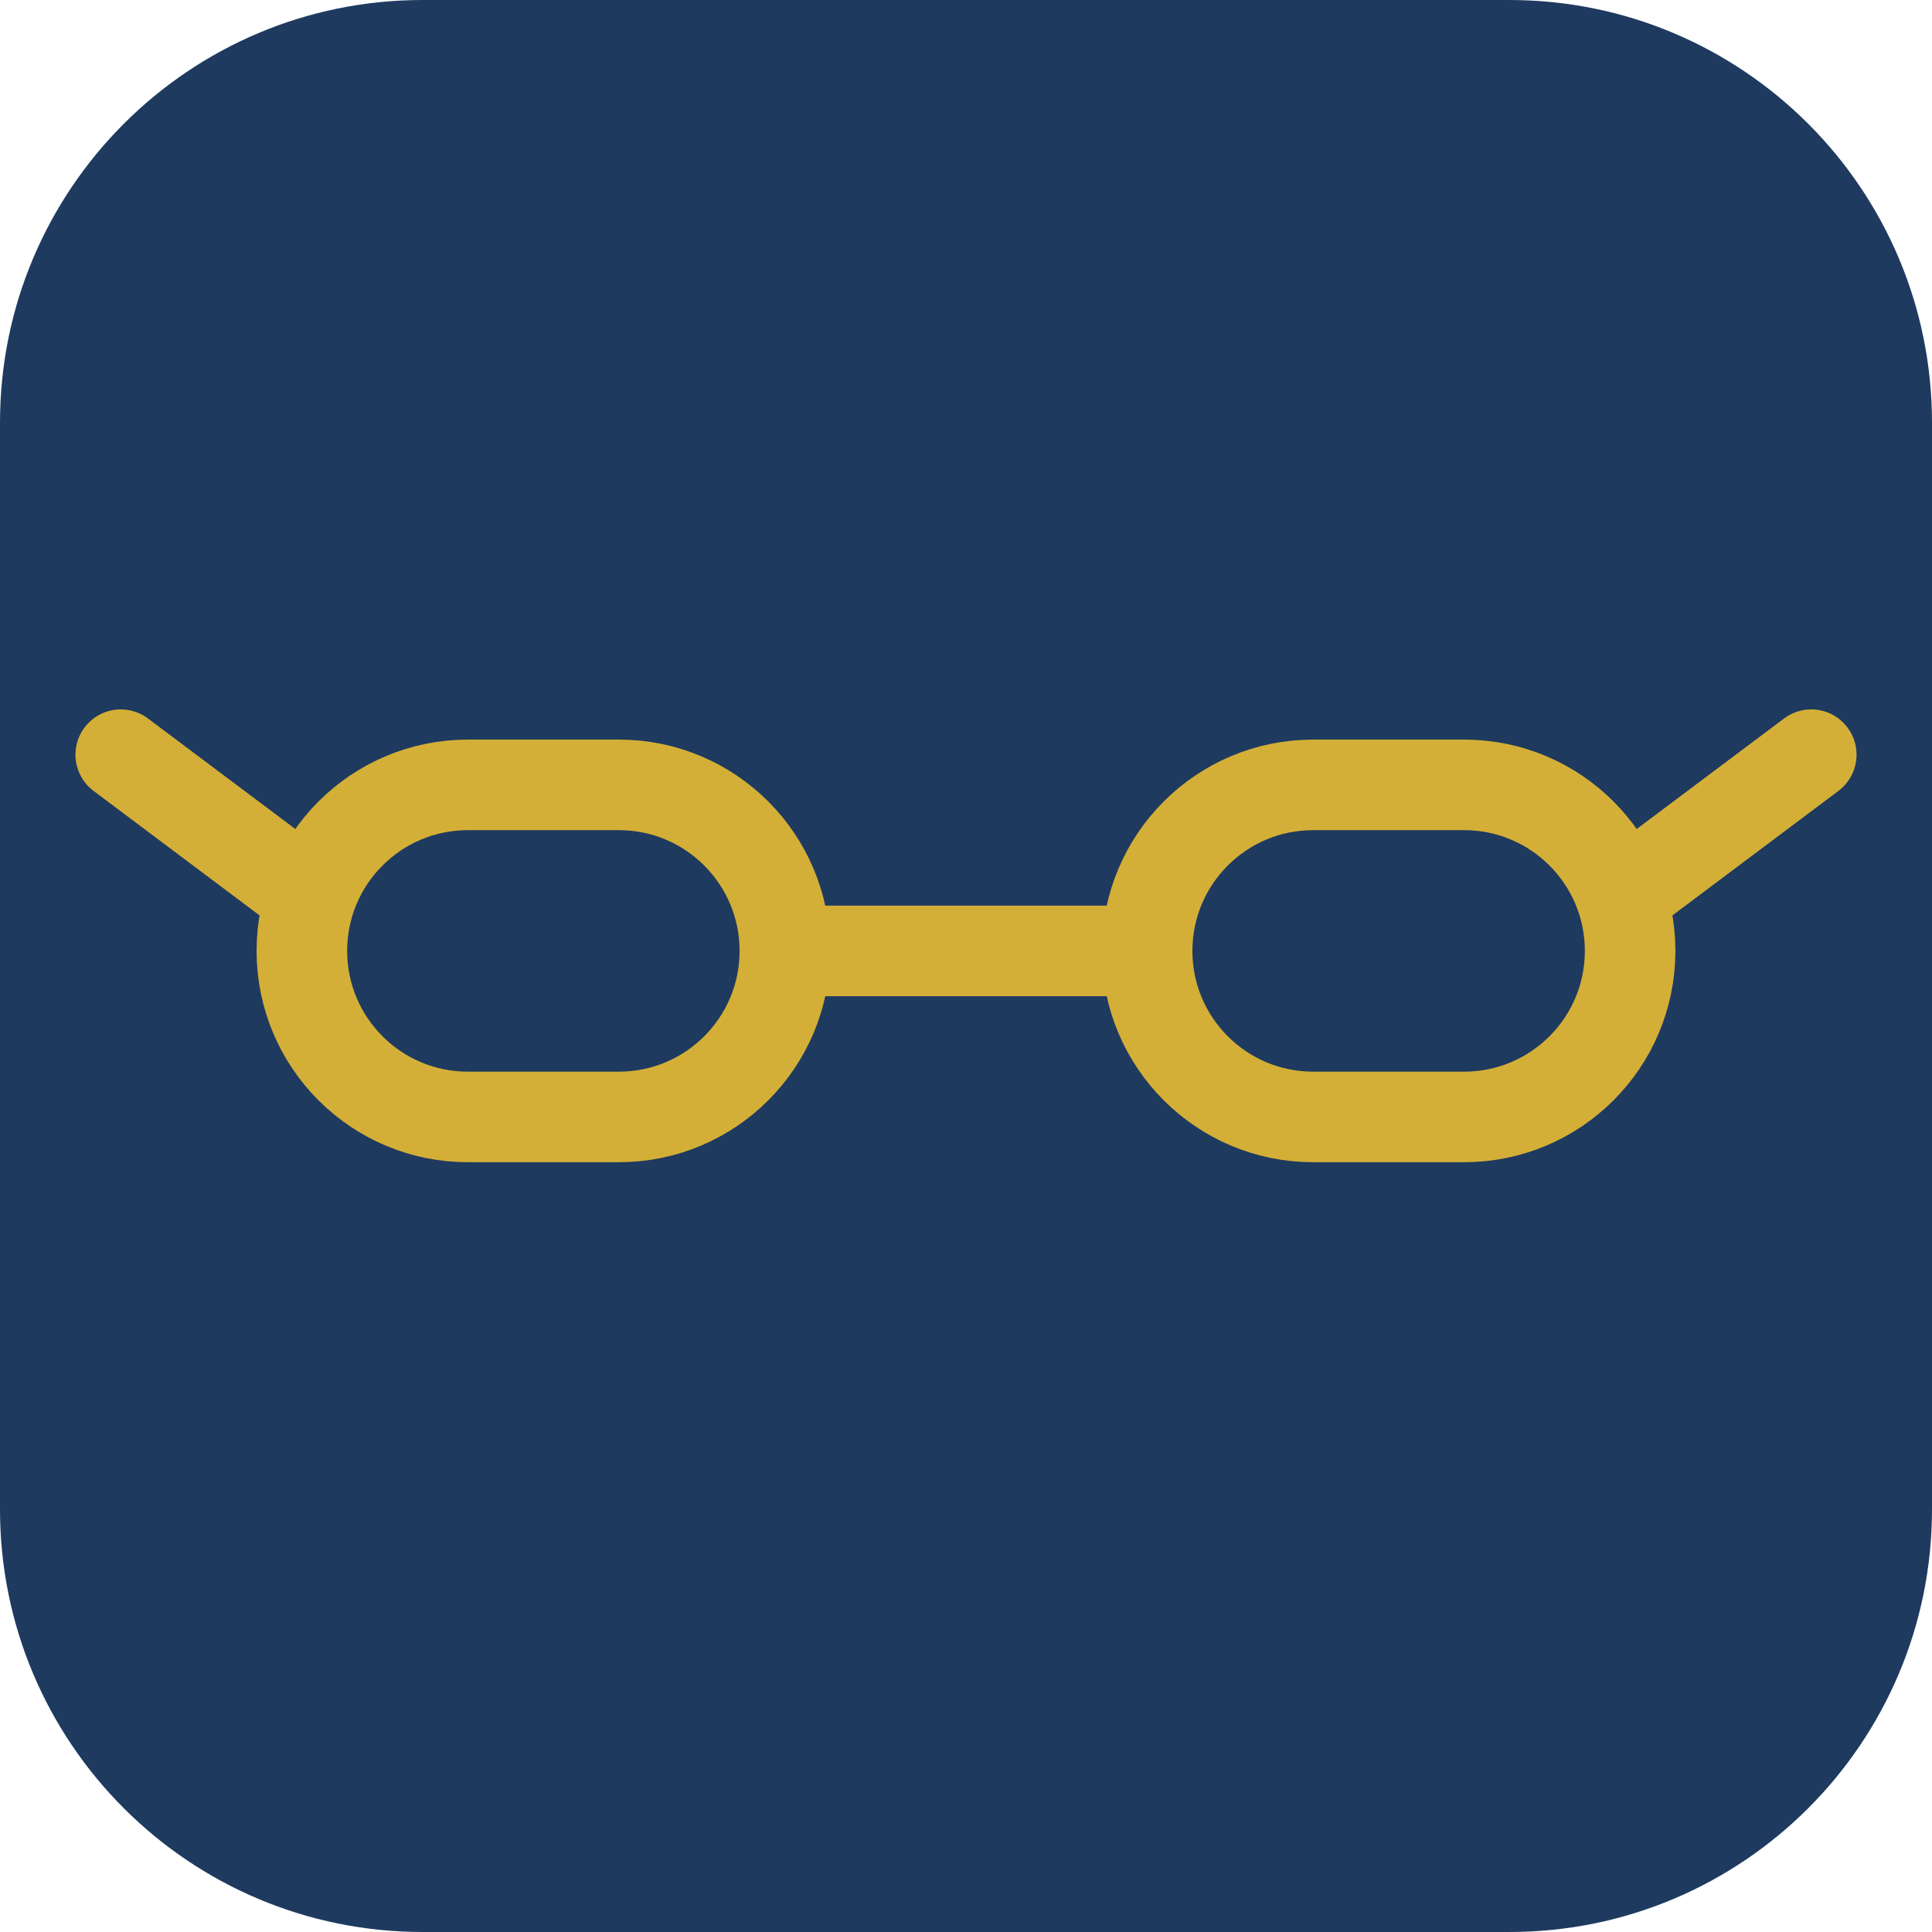
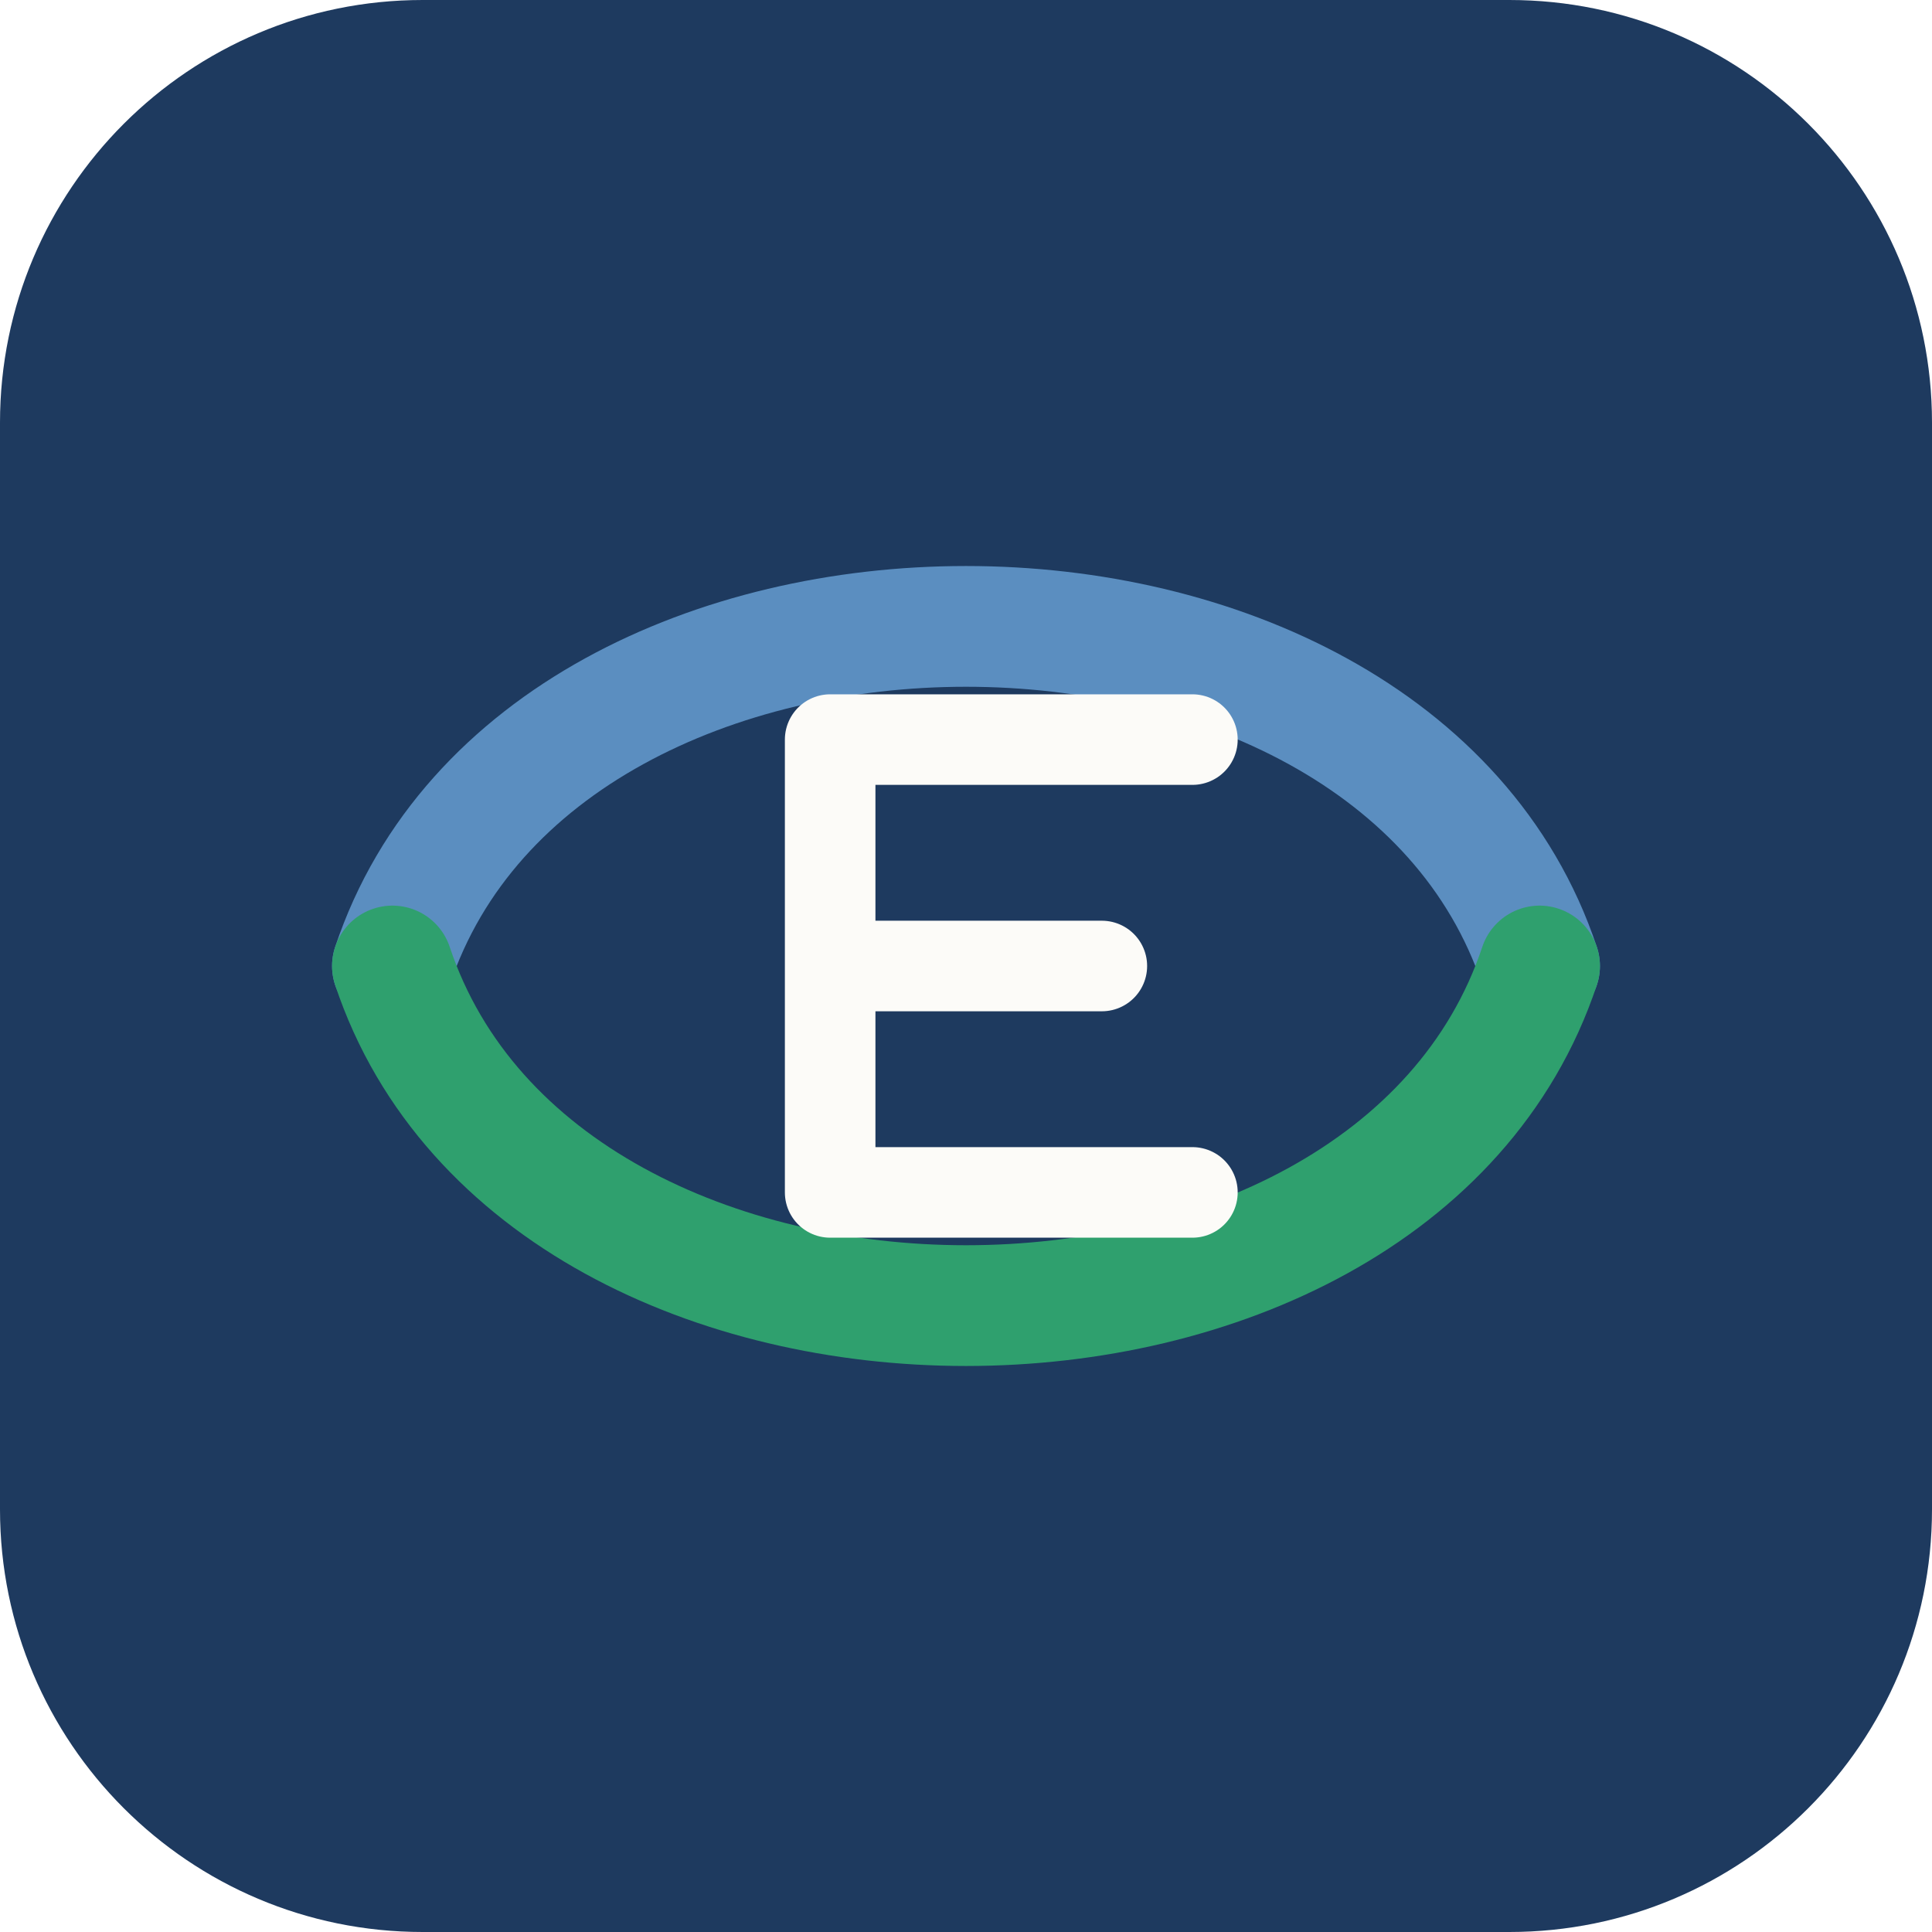
<svg xmlns="http://www.w3.org/2000/svg" viewBox="0 0 64 64">
  <rect width="64" height="64" rx="14" fill="#1e3a5f" />
-   <g fill="none" stroke="#d4af37" stroke-width="3" stroke-linecap="round">
-     <rect x="10" y="26" width="16" height="11" rx="5.5" />
-     <rect x="38" y="26" width="16" height="11" rx="5.5" />
-     <path d="M26 31.5h12" />
-   </g>
-   <path d="M10 29.5L4 25M54 29.5L60 25" stroke="#d4af37" stroke-width="3" stroke-linecap="round" />
+   <path d="M13 32C18 17 46 17 51 32" stroke="#5b8ec0" stroke-width="4" stroke-linecap="round" fill="none" />
+   <path d="M51 32C46 47 18 47 13 32" stroke="#2fa06e" stroke-width="4" stroke-linecap="round" fill="none" />
+   <path d="M27.5 24.5V39.5M27.5 24.5H39.5M27.5 32H36.5M27.5 39.5H39.5" stroke="#fcfbf8" stroke-width="3" stroke-linecap="round" fill="none" />
</svg>
